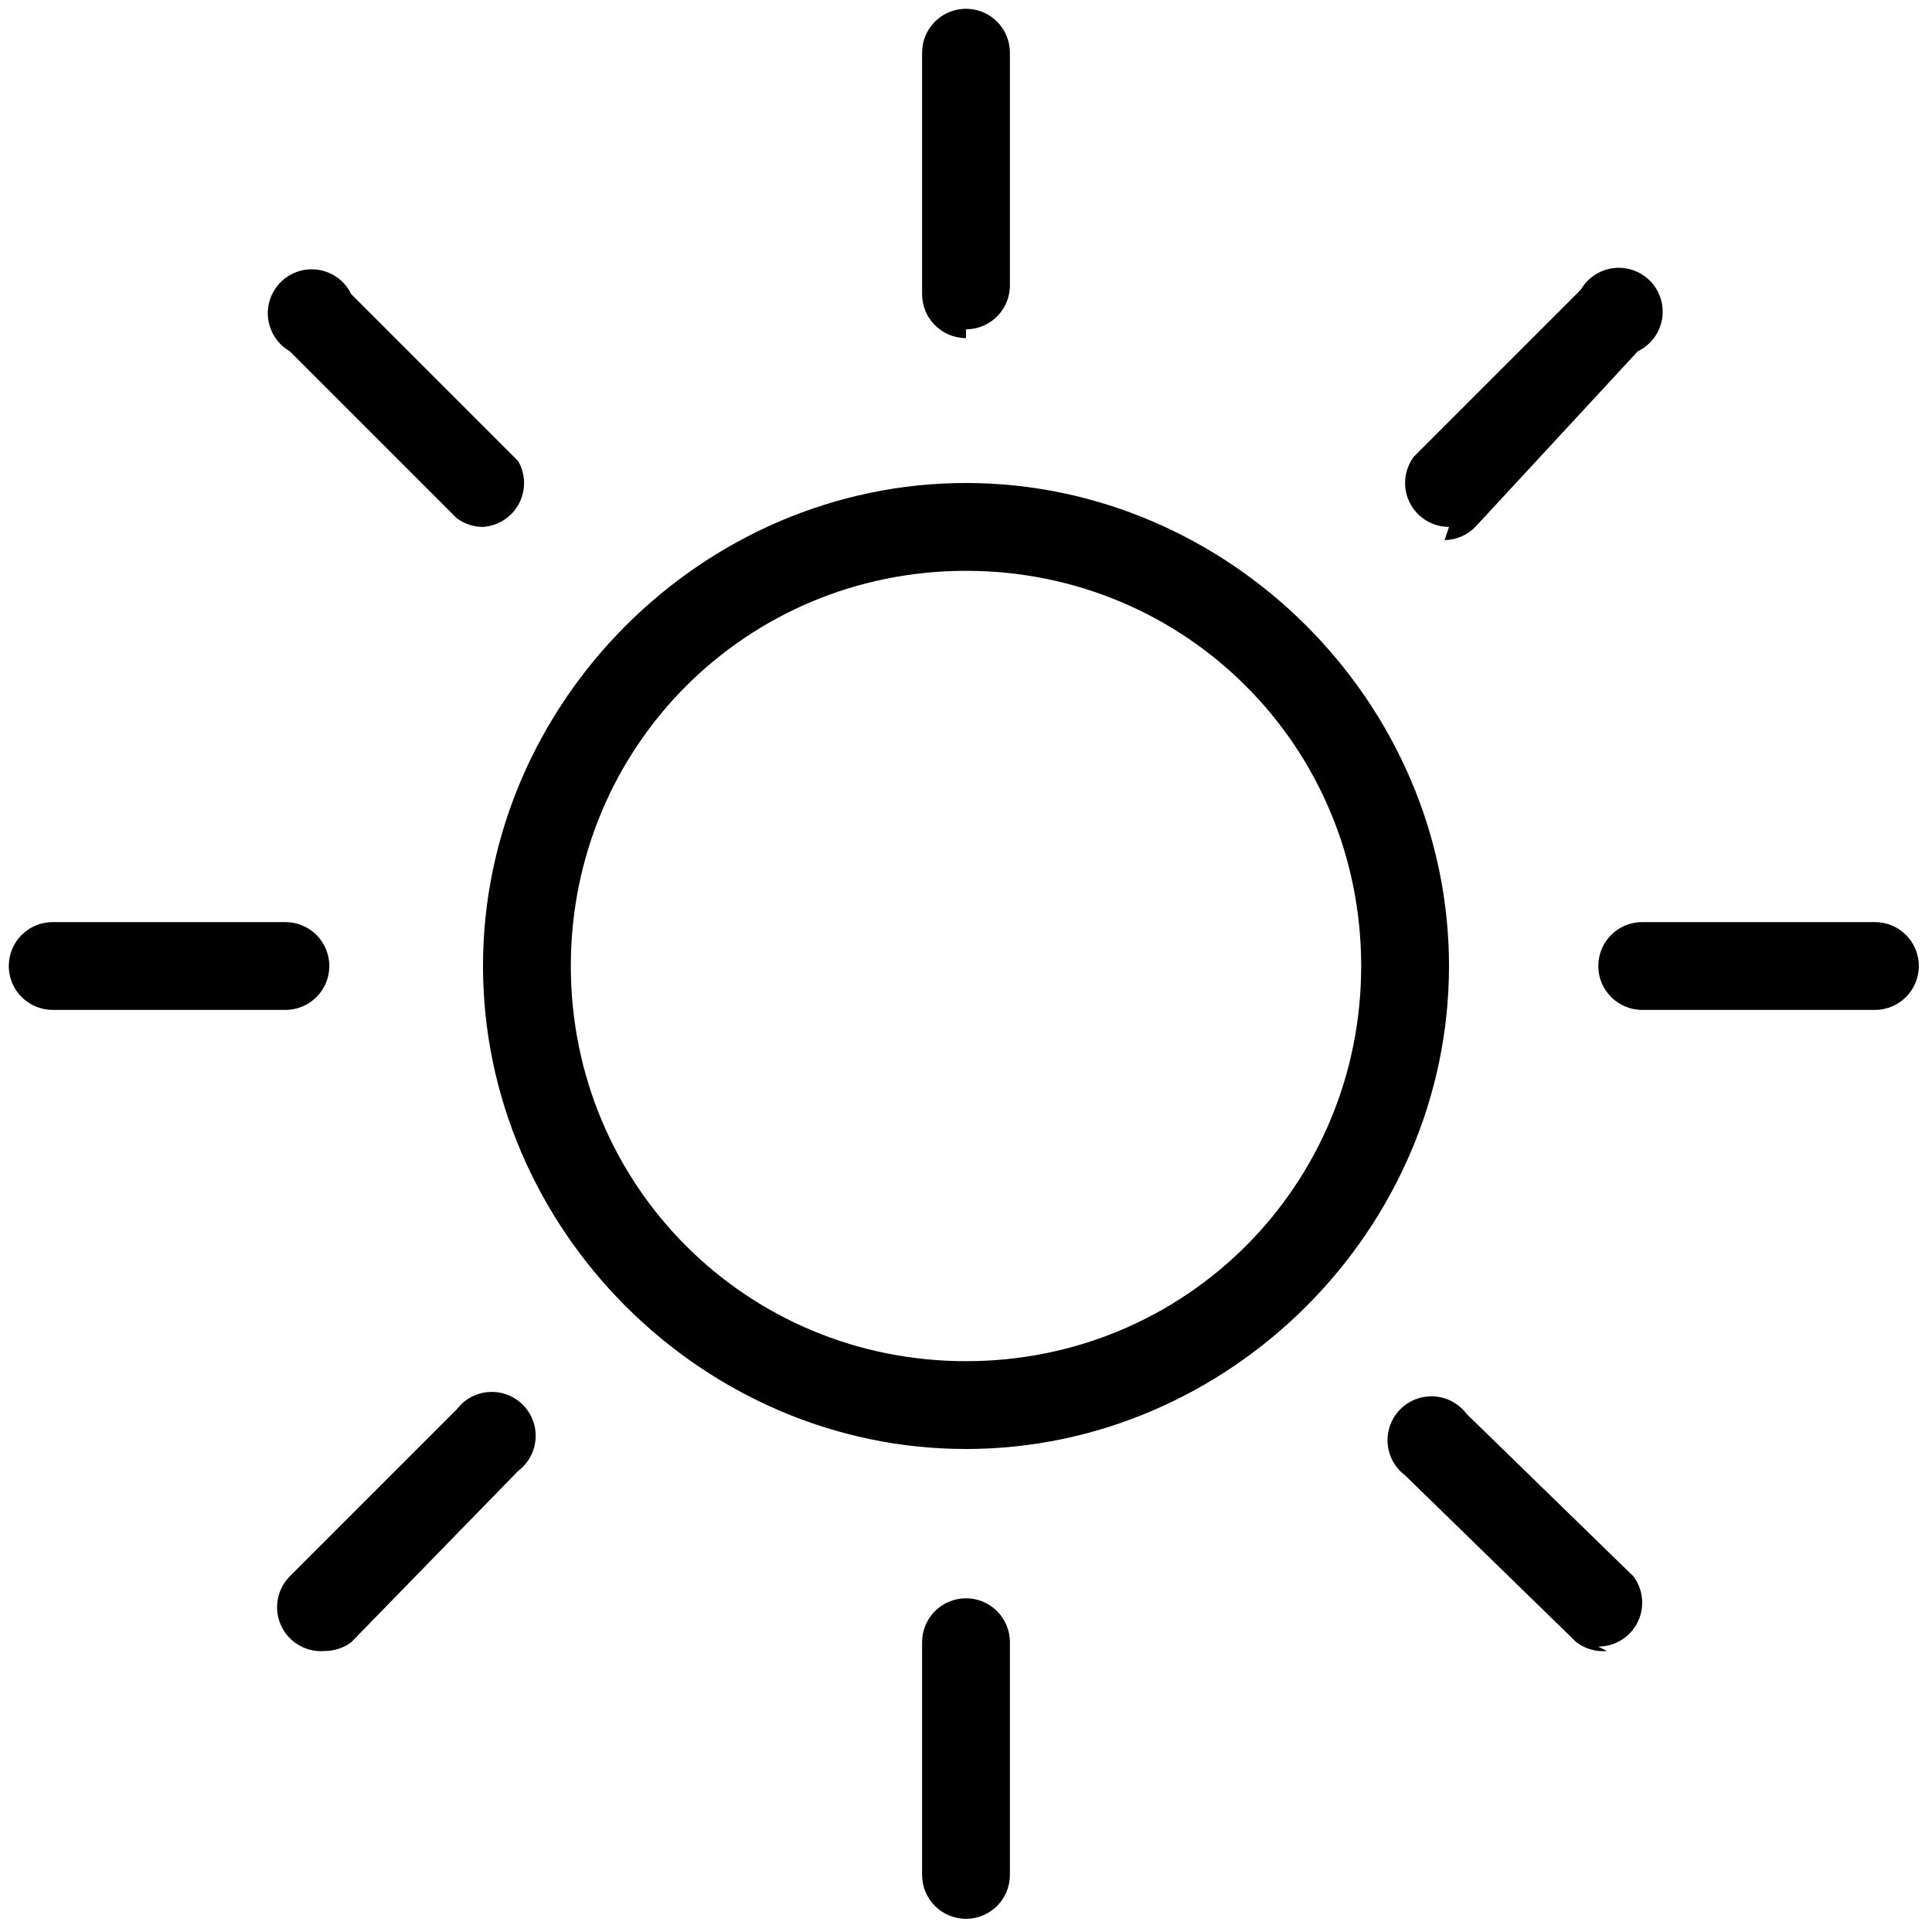
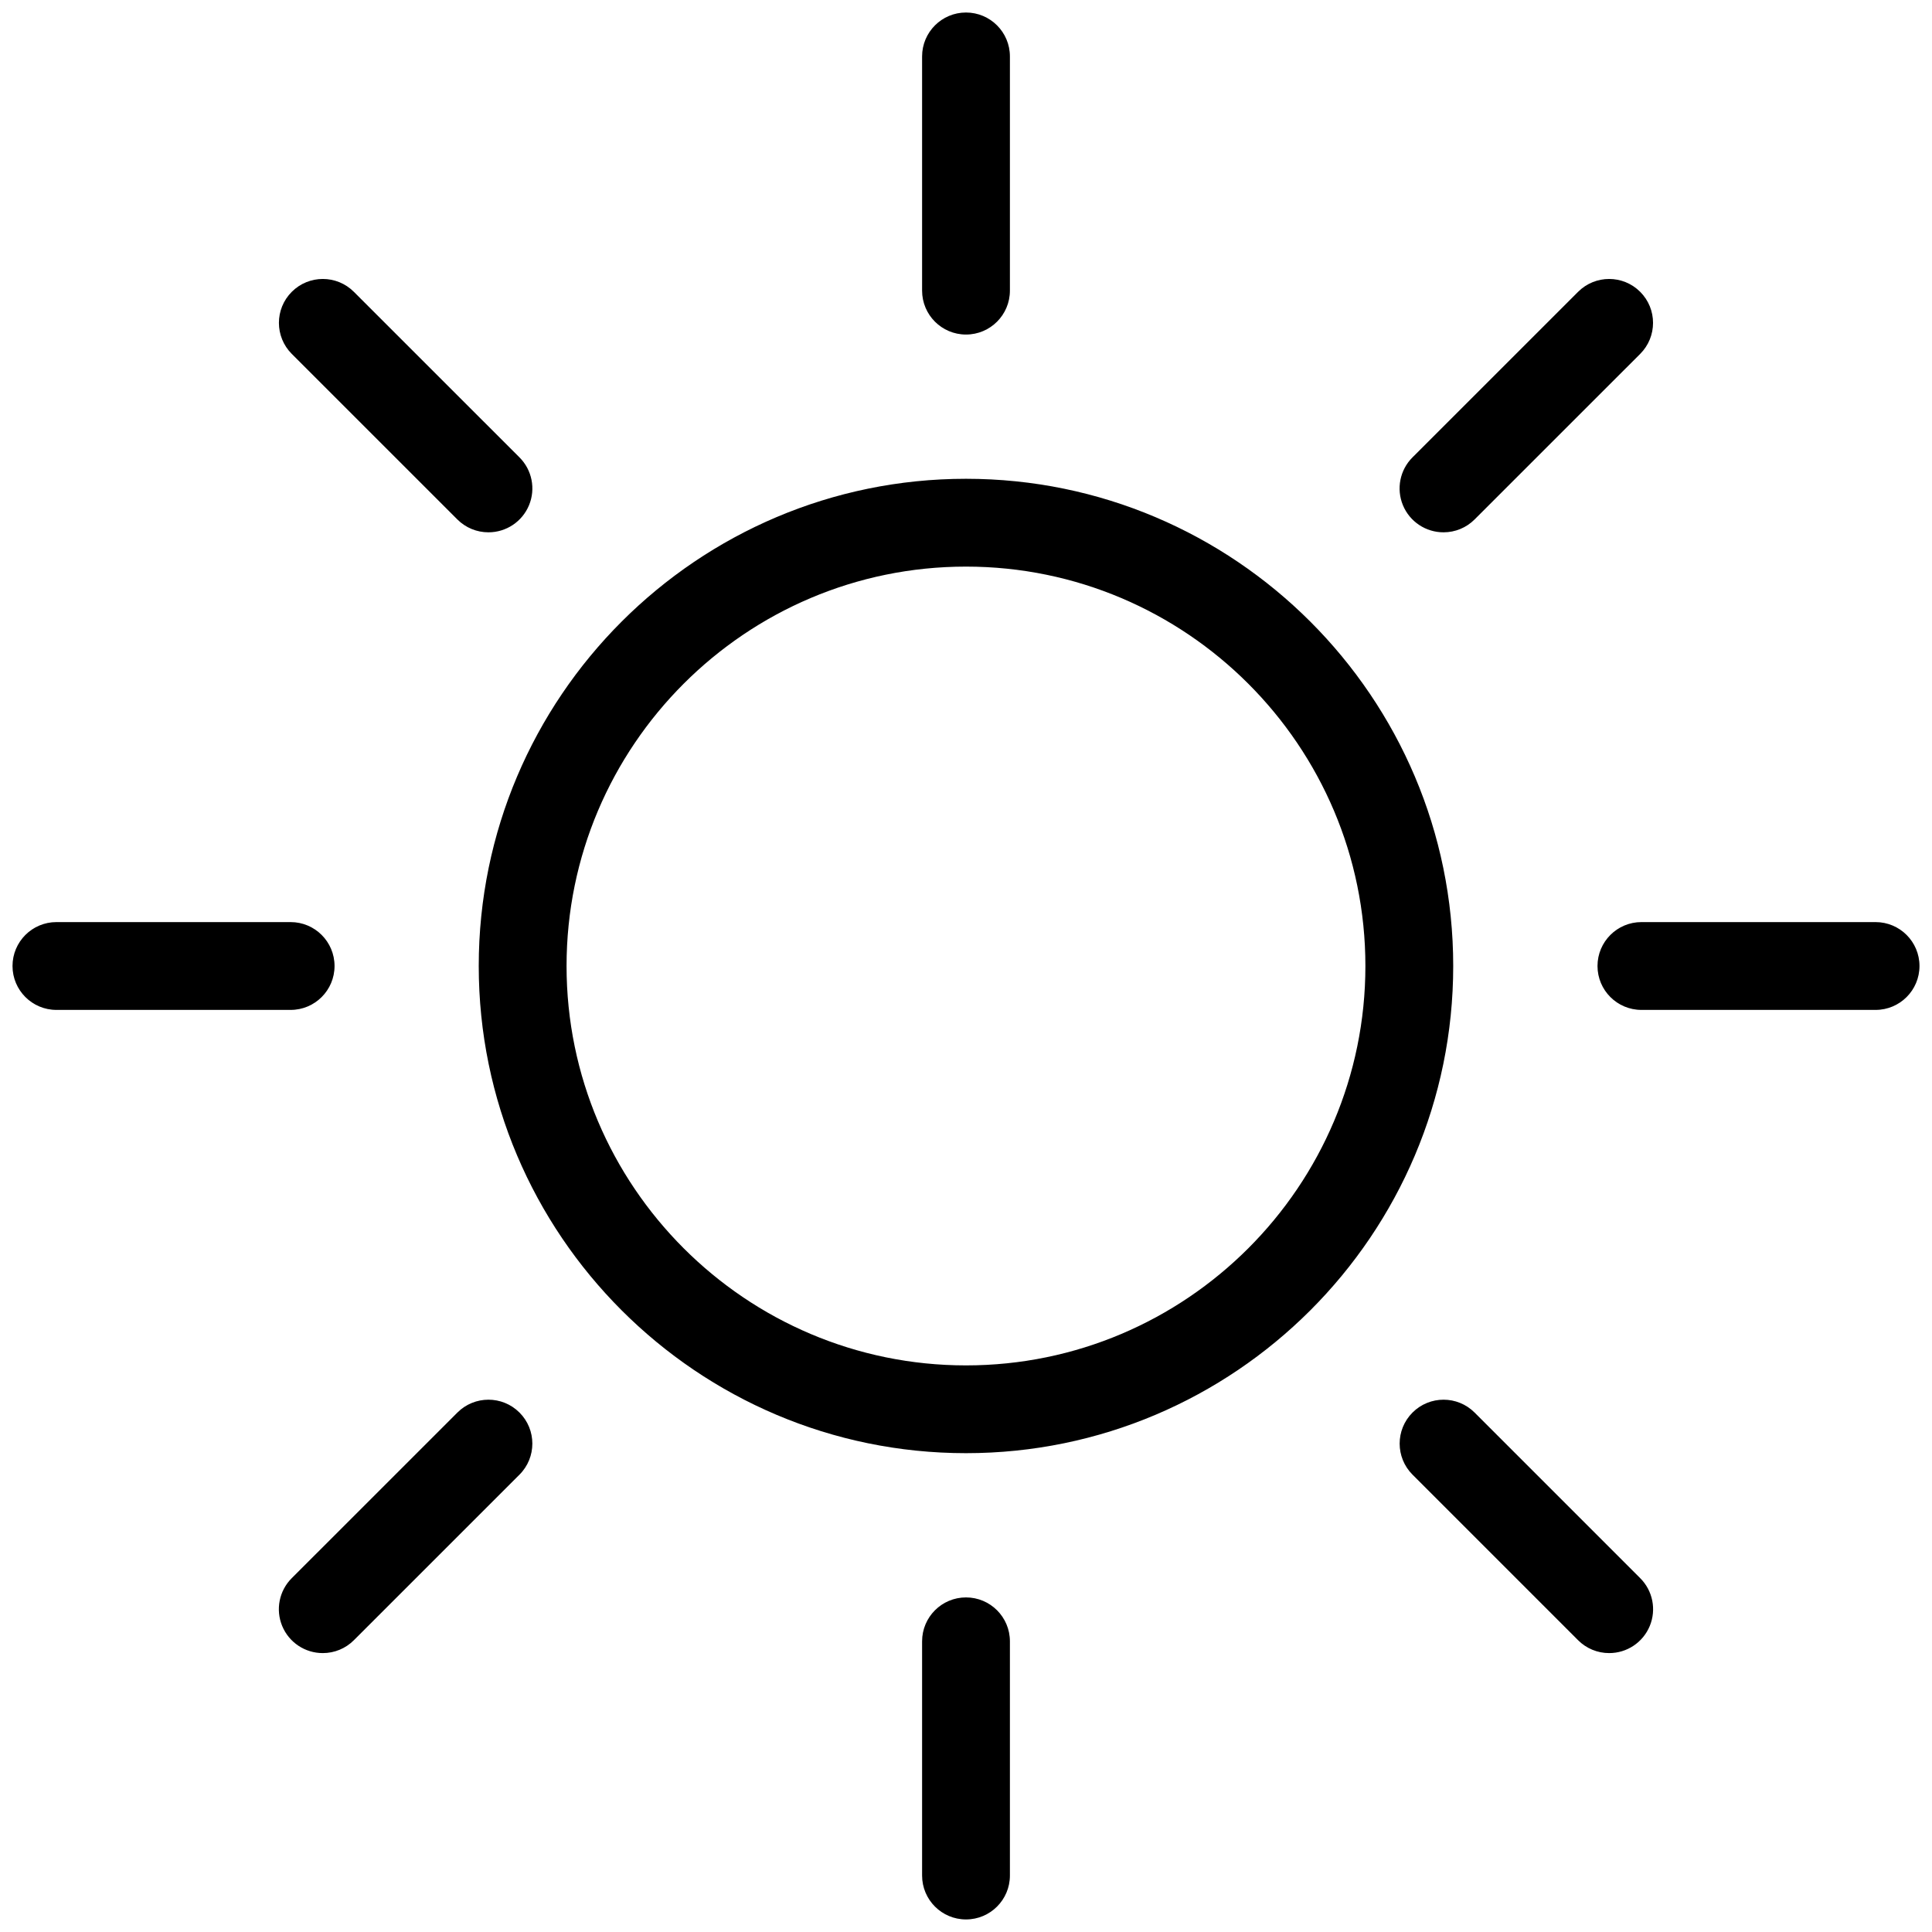
- <svg xmlns="http://www.w3.org/2000/svg" class="icon-temp-max" width="44" height="44" viewBox="0 0 44 44">
-   <path d="M22 33c-6 0-11-5-11-11s5-11 11-11 11 5 11 11-5 11-11 11zm0-20c-5 0-9 4-9 9s4 9 9 9 9-4 9-9-4-9-9-9zm0 30.7a1 1 0 0 1-1-1v-5.3a1 1 0 0 1 2 0v5.3a1 1 0 0 1-1 1zm0-36a1 1 0 0 1-1-1V1.2a1 1 0 0 1 2 0v5.3a1 1 0 0 1-1 1zM42.7 23h-5.3a1 1 0 0 1 0-2h5.3a1 1 0 0 1 0 2zm-36 0H1.2a1 1 0 0 1 0-2h5.3a1 1 0 0 1 0 2zm.7 14.6a1 1 0 0 1-.8-1.7l3.8-3.8a1 1 0 1 1 1.4 1.4L8 37.4a1 1 0 0 1-.6.2zM33 12a1 1 0 0 1-.8-1.6L36 6.6A1 1 0 1 1 37.3 8L33.6 12a1 1 0 0 1-.7.3zm3.6 25.6a1 1 0 0 1-.7-.2L32 33.6a1 1 0 1 1 1.4-1.4l3.8 3.7a1 1 0 0 1-.8 1.6zM11 12a1 1 0 0 1-.6-.2L6.6 8A1 1 0 1 1 8 6.7l3.8 3.8A1 1 0 0 1 11 12z" />
+ <svg xmlns="http://www.w3.org/2000/svg" width="44" height="44" viewBox="0 0 44 44">
+   <path d="M22 33.095c-6.119 0-11.097-4.978-11.097-11.096S15.881 10.904 22 10.904c6.118 0 11.096 4.978 11.096 11.096S28.118 33.095 22 33.095zm0-20.191c-5.016 0-9.097 4.08-9.097 9.096s4.081 9.096 9.097 9.096c5.016 0 9.096-4.08 9.096-9.096S27.015 12.904 22 12.904zm0 30.81a1 1 0 0 1-1-1V37.38a1 1 0 0 1 2 0v5.334a1 1 0 0 1-1 1zm0-36.095a1 1 0 0 1-1-1V1.285a1 1 0 0 1 2 0v5.334a1 1 0 0 1-1 1zM42.715 23h-5.333a1 1 0 0 1 0-2h5.333a1 1 0 0 1 0 2zM6.619 23H1.285a1 1 0 0 1 0-2h5.334a1 1 0 0 1 0 2zm.733 14.648a.999.999 0 0 1-.707-1.707l3.772-3.771a.999.999 0 1 1 1.414 1.414l-3.772 3.771a.997.997 0 0 1-.707.293zm25.524-25.525a.999.999 0 0 1-.707-1.707l3.771-3.77a.999.999 0 1 1 1.414 1.414l-3.771 3.77a.997.997 0 0 1-.707.293zm3.771 25.525a.997.997 0 0 1-.707-.293l-3.771-3.771a.999.999 0 1 1 1.414-1.414l3.771 3.771a.999.999 0 0 1-.707 1.707zM11.123 12.123a.997.997 0 0 1-.707-.293L6.645 8.06a.999.999 0 1 1 1.414-1.414l3.771 3.77a.999.999 0 0 1-.707 1.707z" />
</svg>
